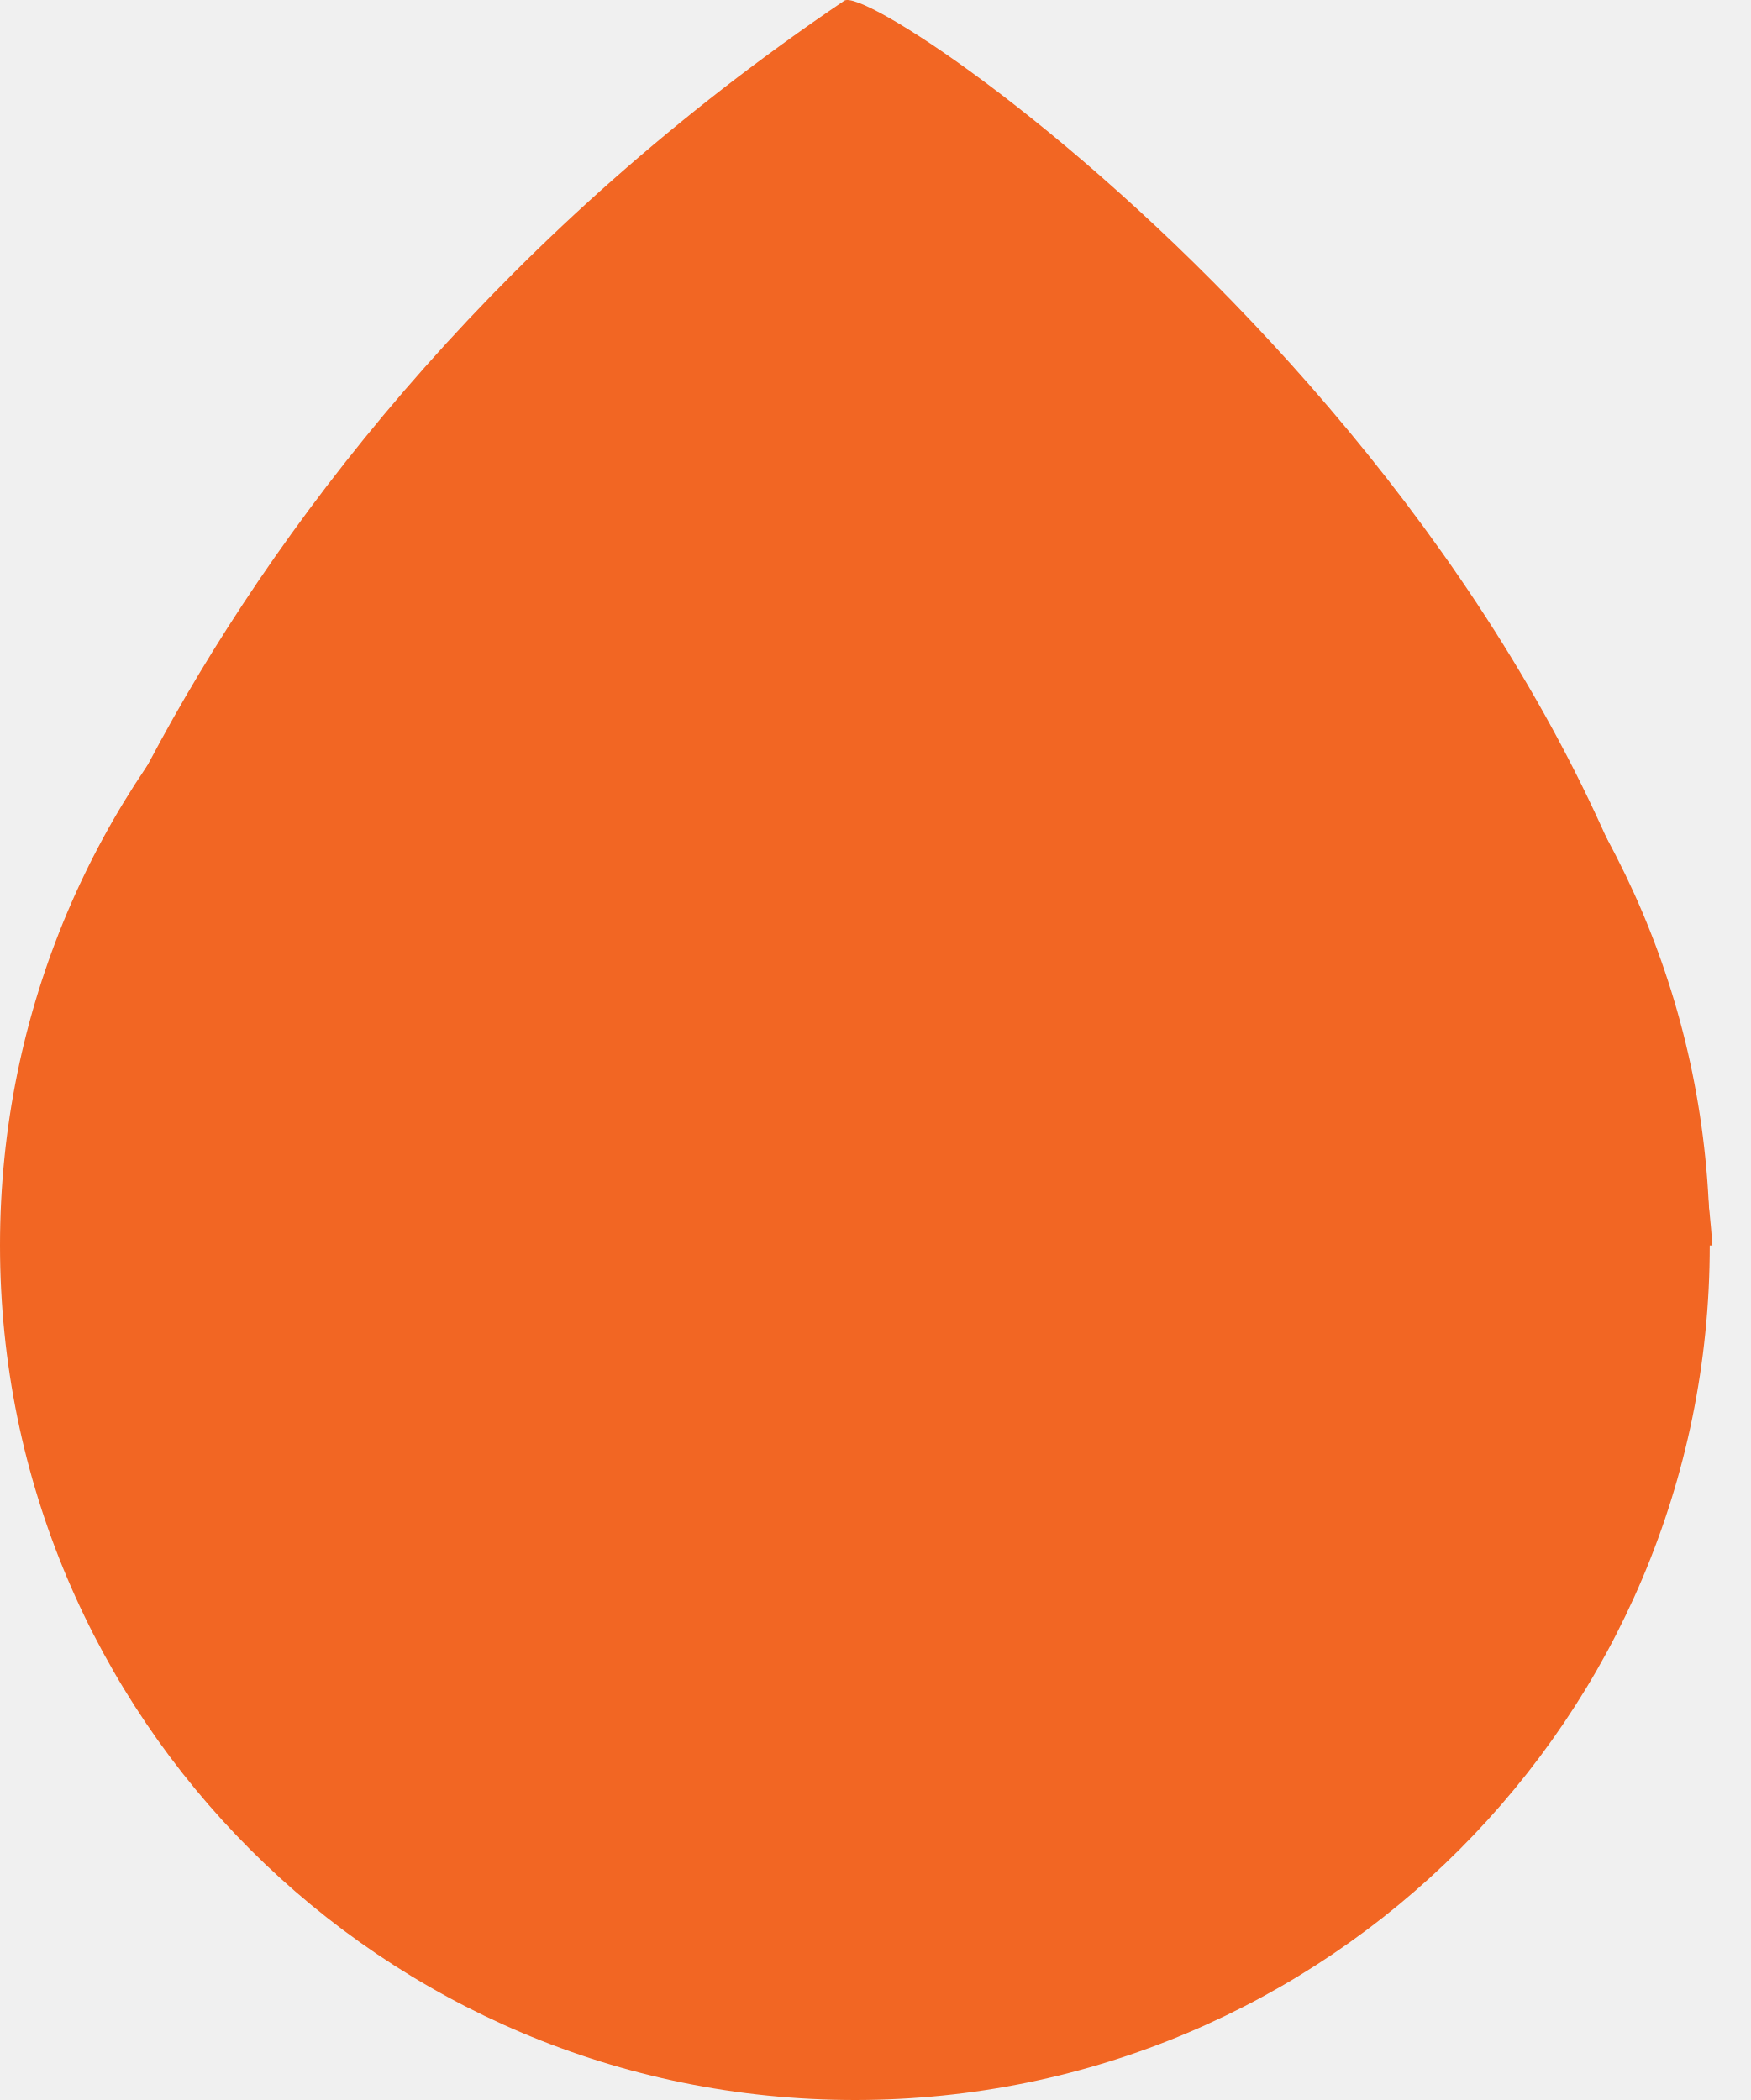
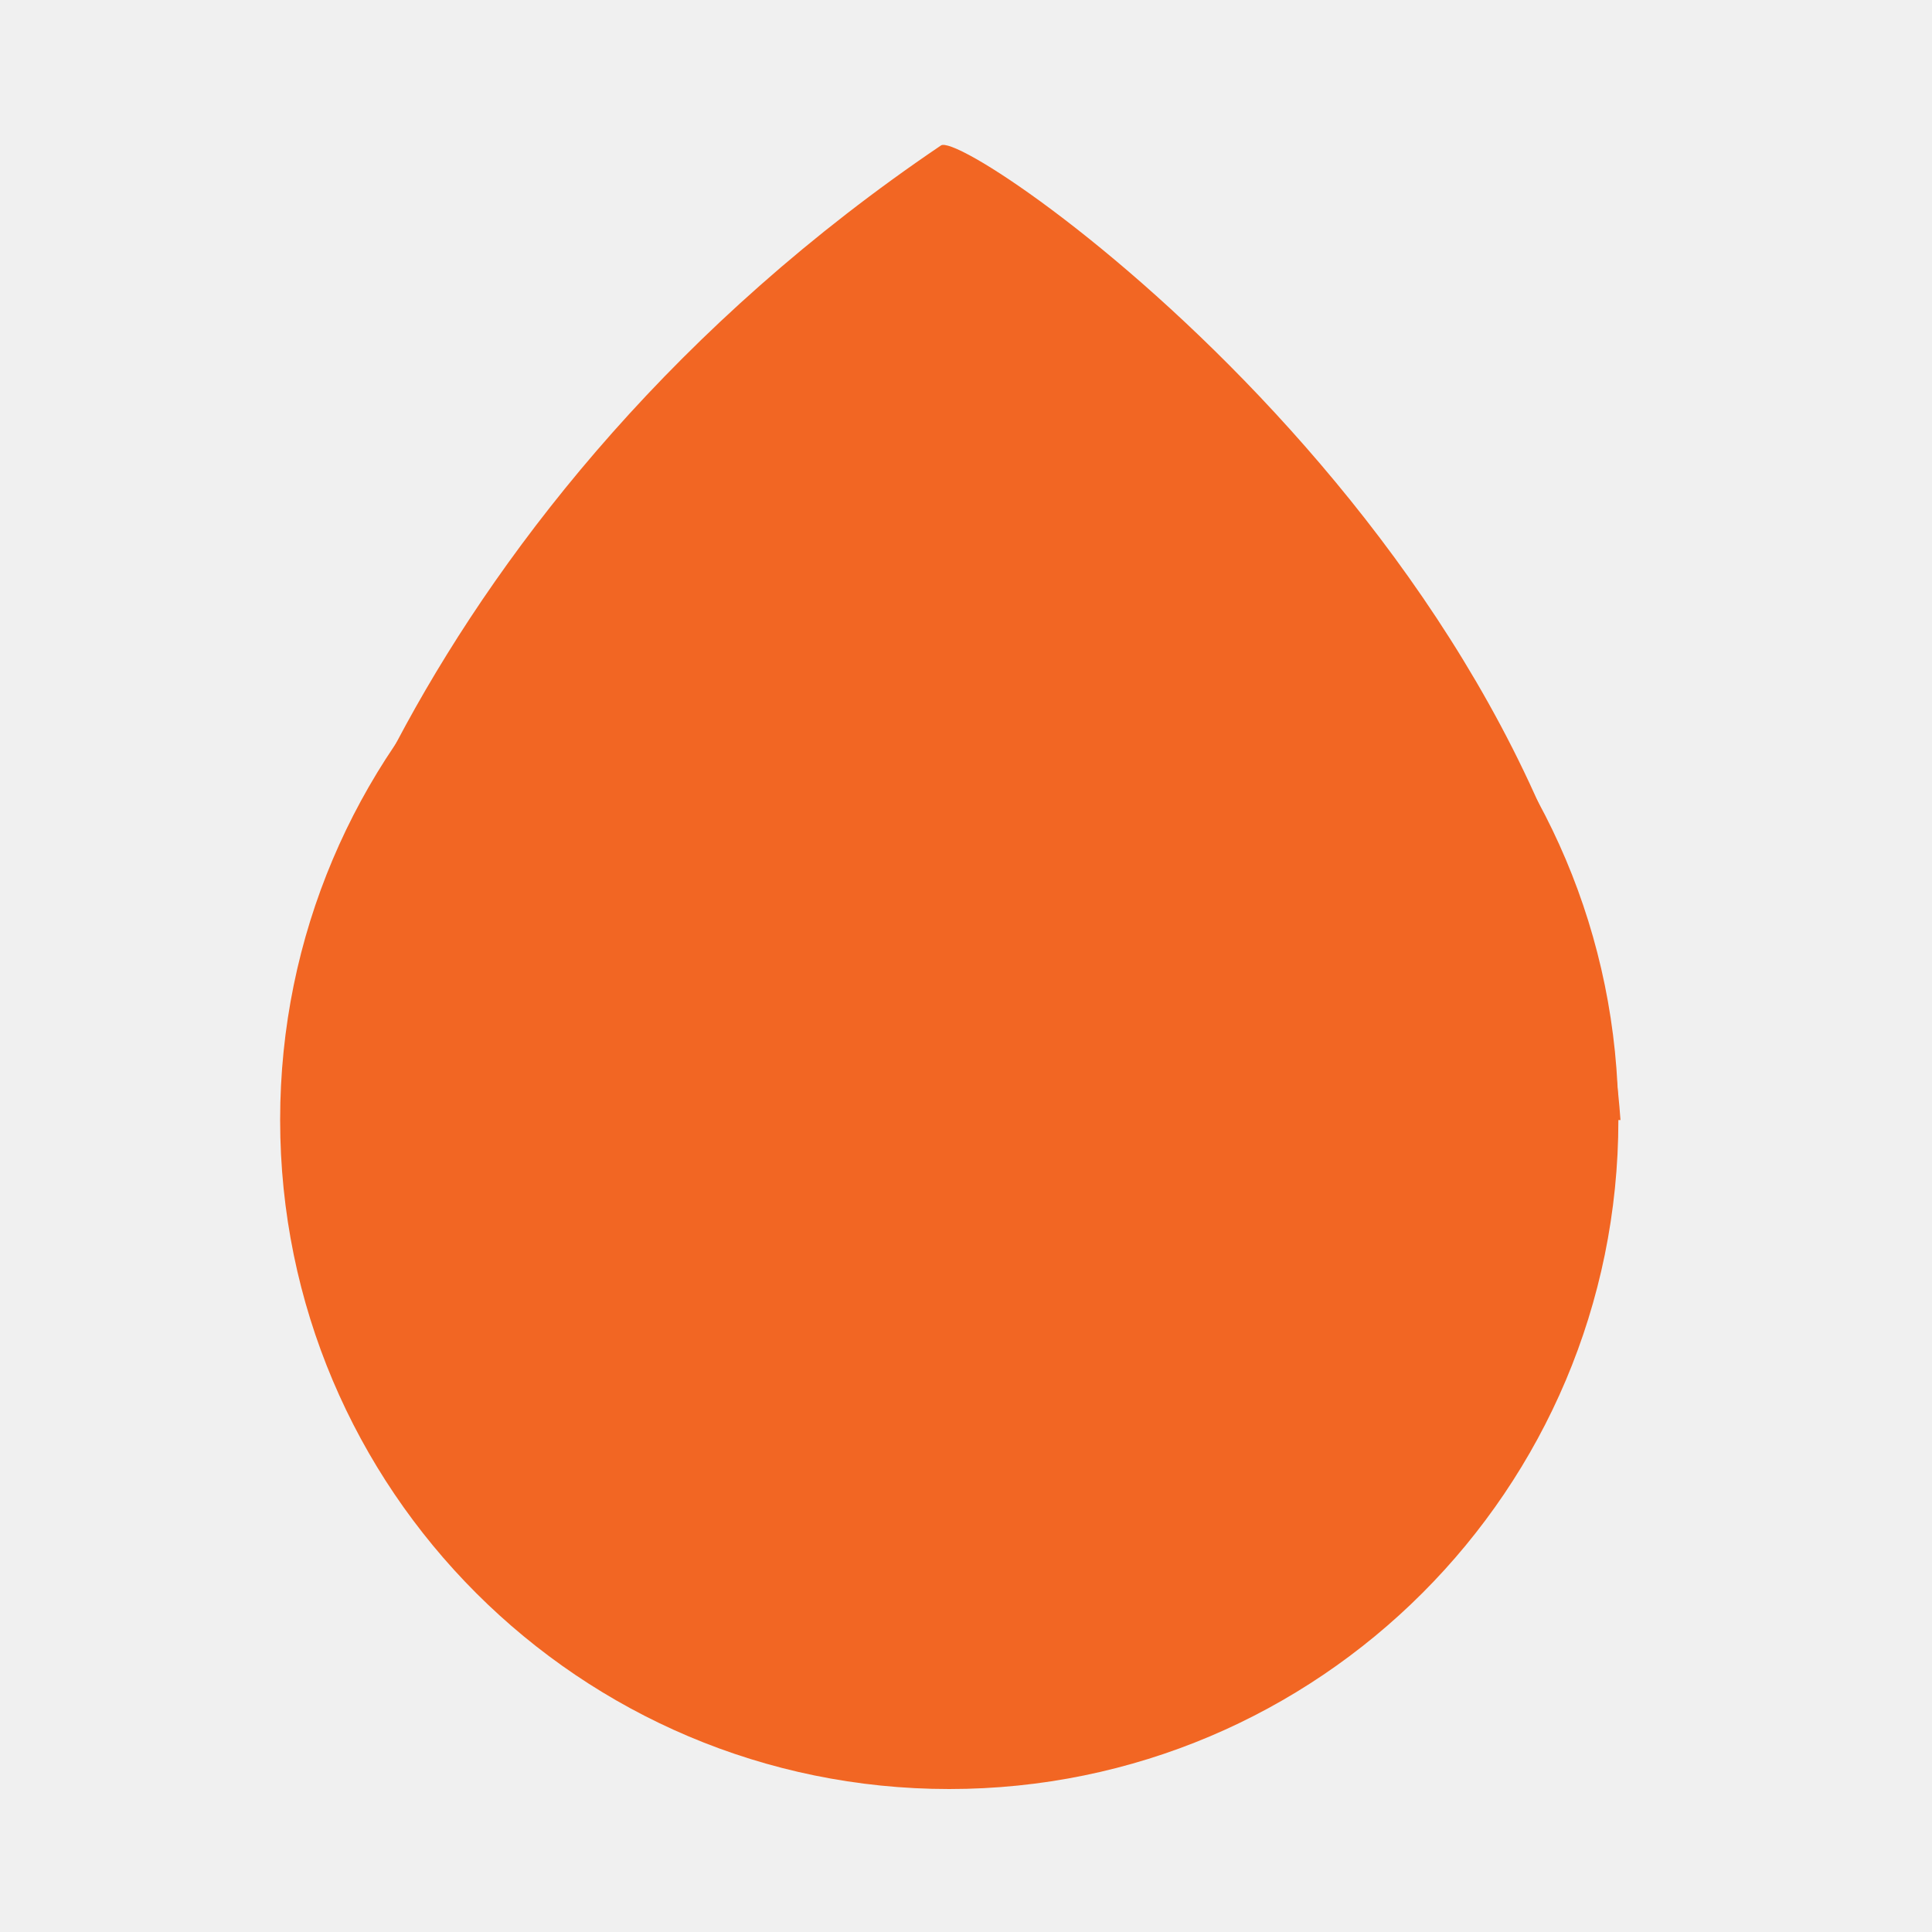
- <svg xmlns="http://www.w3.org/2000/svg" width="40" height="48" viewBox="0 0 40 48" fill="none">
-   <circle cx="19.535" cy="28.465" r="19.535" fill="#F26623" />
-   <path d="M19.29 0.018C3.907 10.419 -0.612 25.246 0.184 28.469H39.131C37.953 11.907 20.025 -0.54 19.29 0.018Z" fill="#F26623" />
+ <svg xmlns="http://www.w3.org/2000/svg" width="200" height="200" viewBox="0 0 200 200" fill="none">
+   <g clip-path="url(#clip0_1516_19161)">
+     <path d="M98.267 185.2C136.522 185.2 167.534 154.188 167.534 115.933C167.534 77.678 136.522 46.666 98.267 46.666C60.012 46.666 29 77.678 29 115.933C29 154.188 60.012 185.2 98.267 185.2Z" fill="#F26623" />
+     <path d="M97.4 15.064C42.853 51.944 26.831 104.517 29.654 115.946H167.752C163.575 57.222 100.006 13.086 97.4 15.064Z" fill="#F26623" />
+   </g>
+   <defs>
+     <clipPath id="clip0_1516_19161">
+       <rect width="141.833" height="170.2" fill="white" transform="translate(29 15)" />
+     </clipPath>
+   </defs>
</svg>
